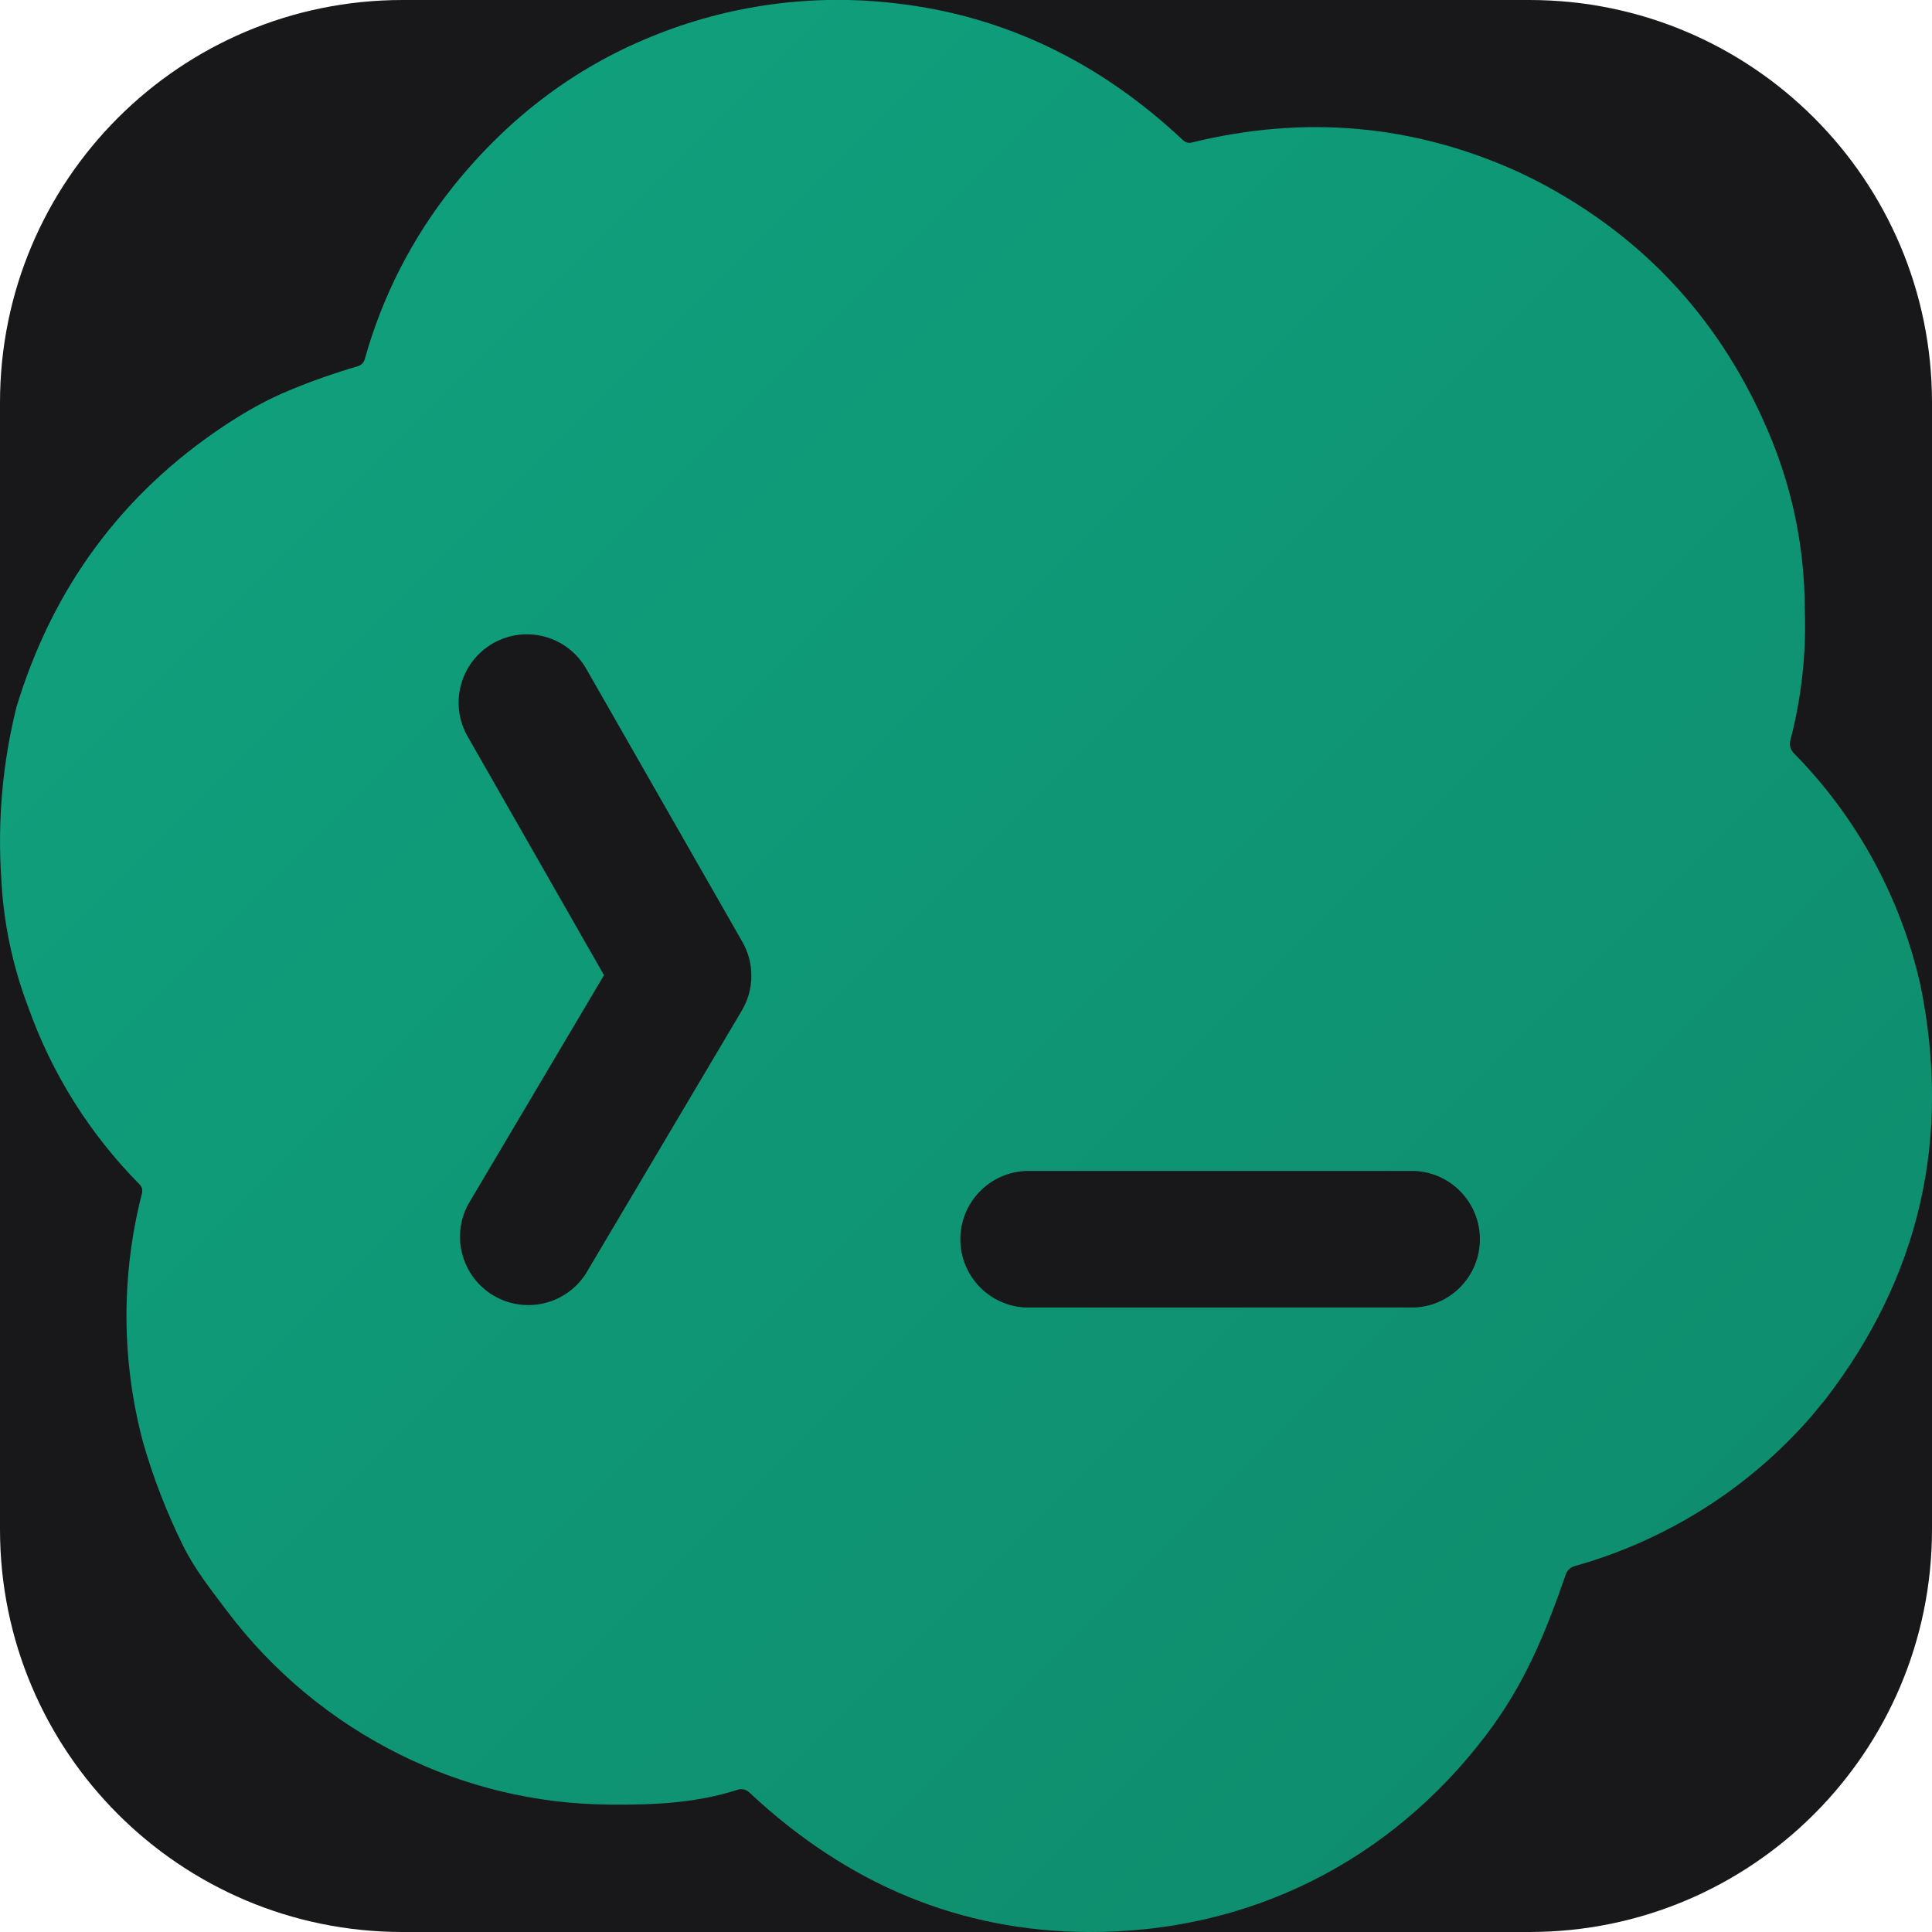
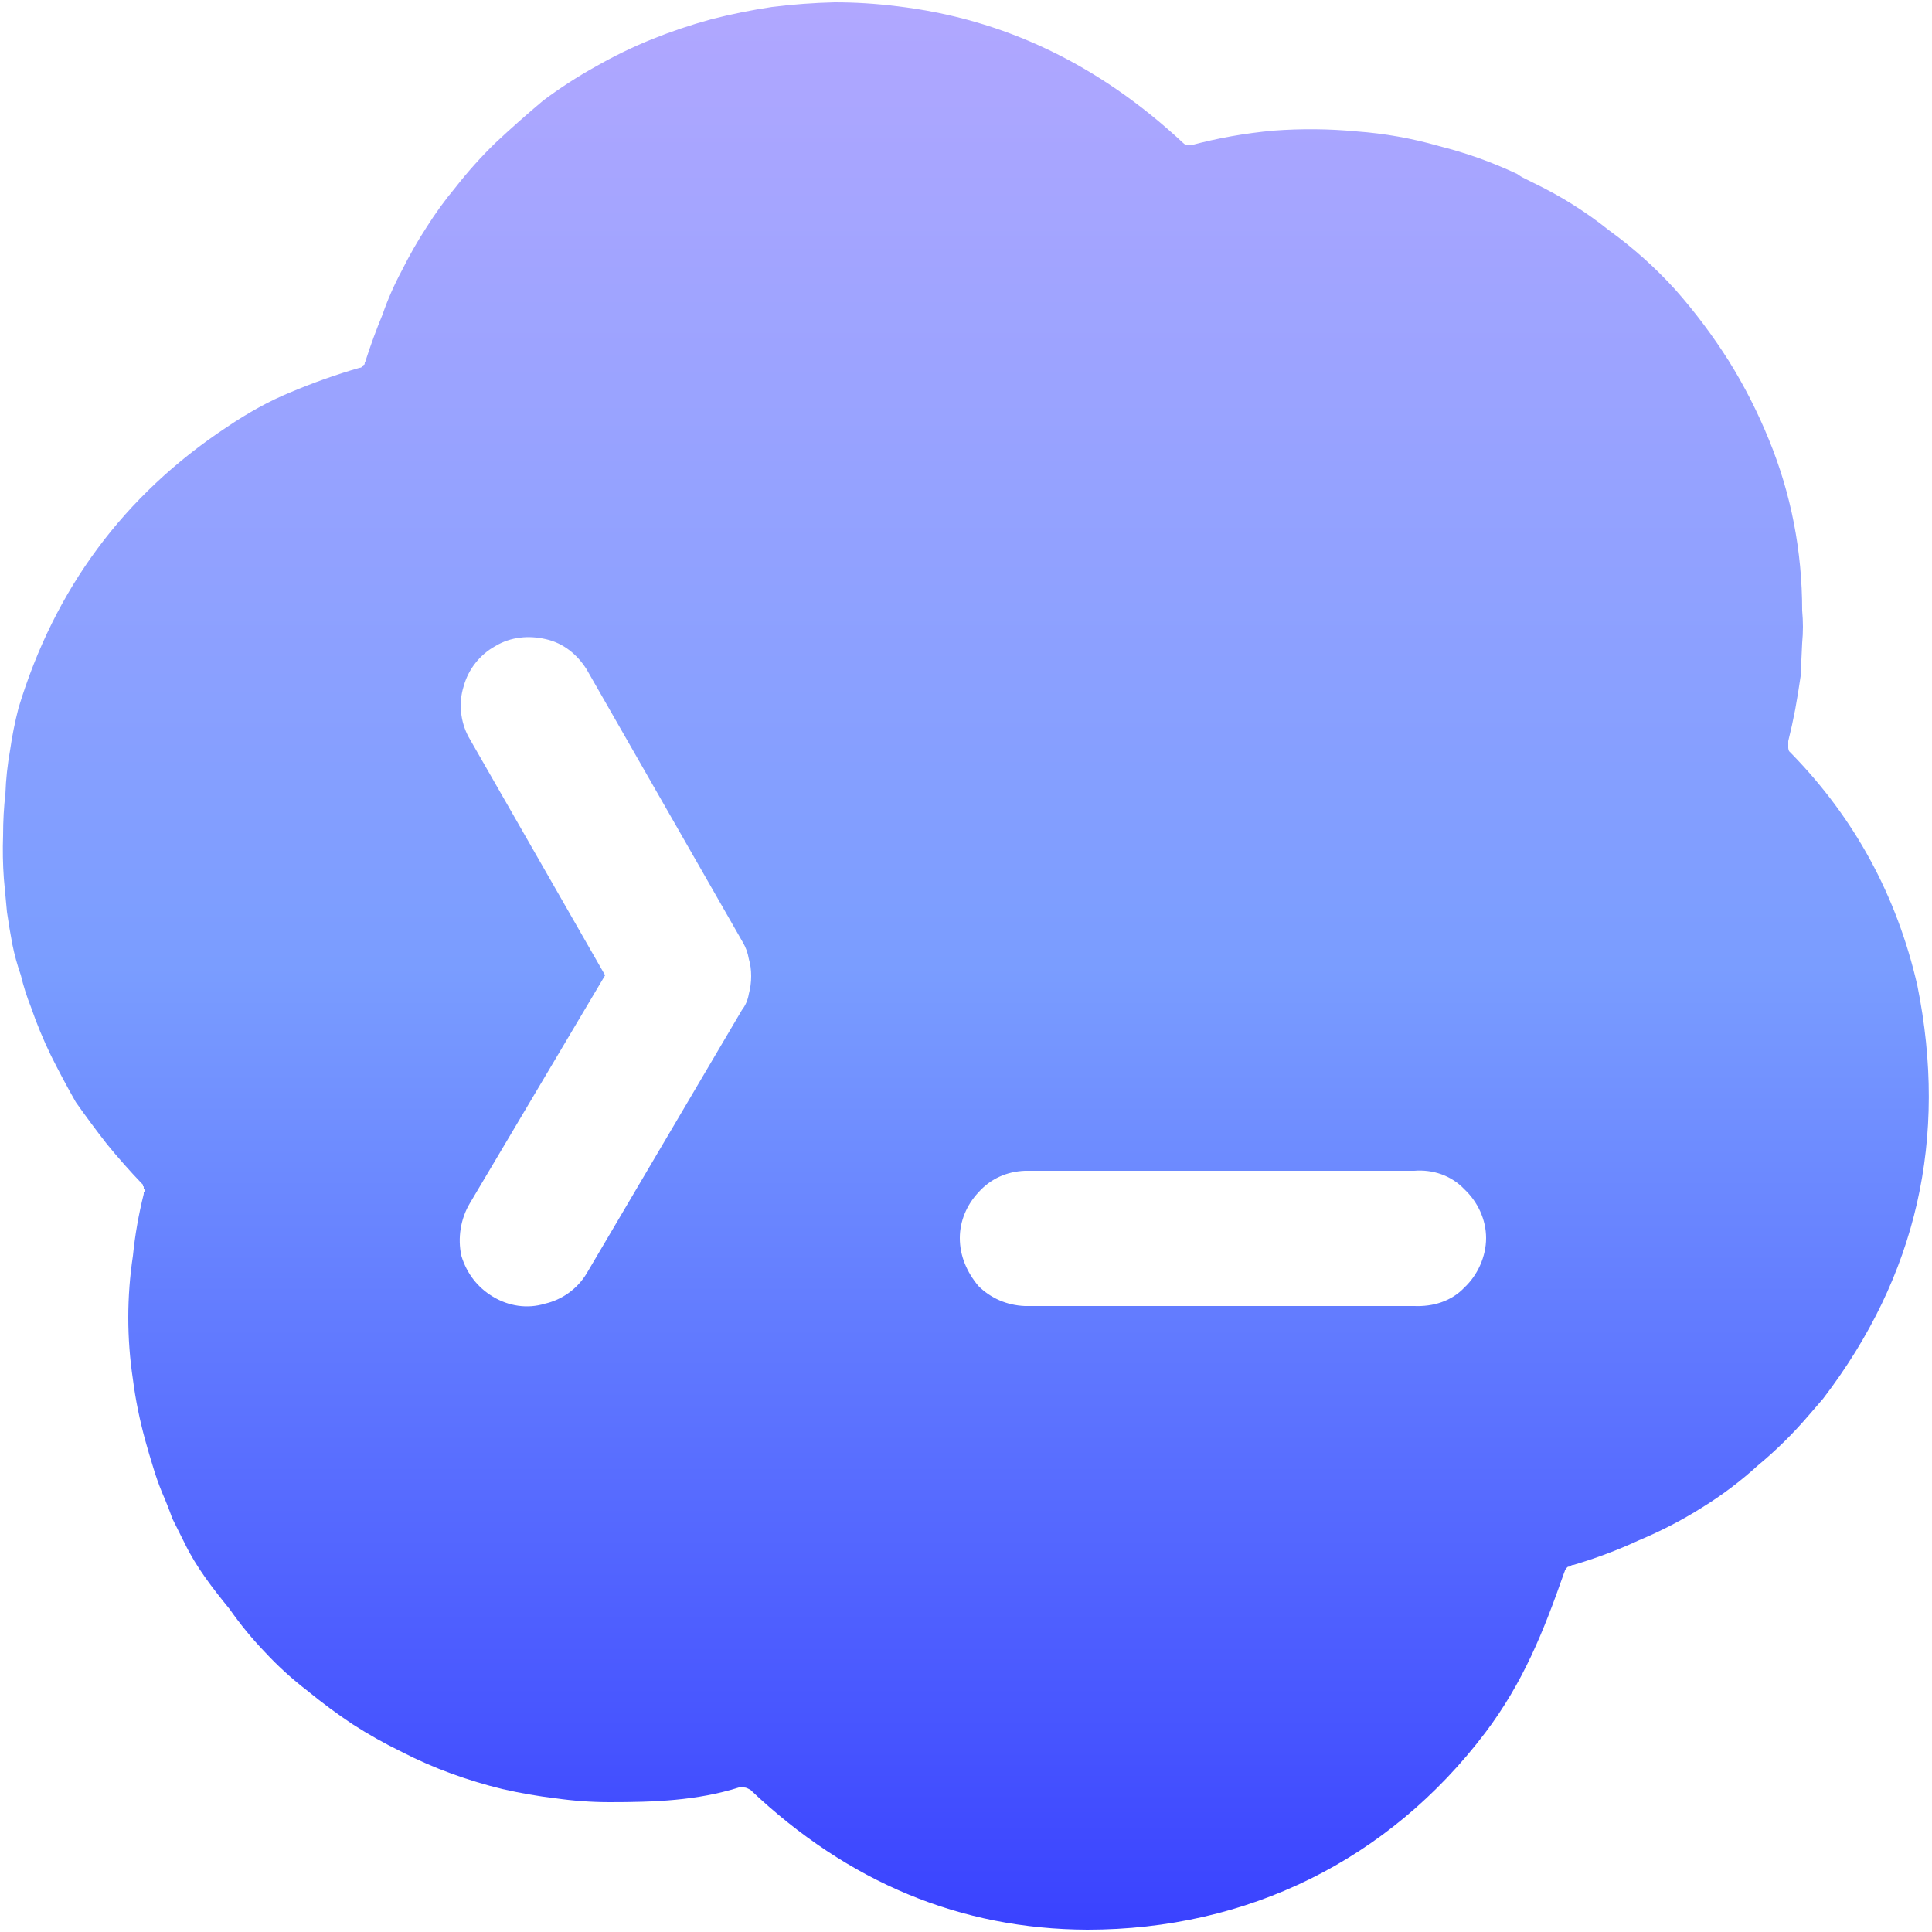
- <svg xmlns="http://www.w3.org/2000/svg" width="200" height="200" viewBox="0 0 24 24">
+ <svg xmlns="http://www.w3.org/2000/svg" version="1.2" viewBox="0 0 250 250" width="250" height="250">
  <defs>
-     <linearGradient id="codexGrad" x1="0%" y1="0%" x2="100%" y2="100%">
-       <stop offset="0%" stop-color="#10A37F" />
-       <stop offset="100%" stop-color="#0E8A6B" />
+     <linearGradient id="P" gradientUnits="userSpaceOnUse" />
+     <linearGradient id="g1" x2="1" href="#P" gradientTransform="matrix(0,249.335,-249.128,0,125,.332)">
+       <stop stop-color="#b1a7ff" />
+       <stop offset=".5" stop-color="#7a9dff" />
+       <stop offset="1" stop-color="#3941ff" />
    </linearGradient>
  </defs>
-   <rect width="24" height="24" rx="5" fill="#18181B" />
-   <path fill="url(#codexGrad)" fill-rule="evenodd" clip-rule="evenodd" d="M8.086.457a6.105 6.105 0 013.046-.415c1.333.153 2.521.72 3.564 1.7a.117.117 0 00.107.029c1.408-.346 2.762-.224 4.061.366l.063.03.154.076c1.357.703 2.33 1.77 2.918 3.198.278.679.418 1.388.421 2.126a5.655 5.655 0 01-.18 1.631.167.167 0 00.04.155 5.982 5.982 0 011.578 2.891c.385 1.901-.01 3.615-1.183 5.14l-.182.22a6.063 6.063 0 01-2.934 1.851.162.162 0 00-.108.102c-.255.736-.511 1.364-.987 1.992-1.199 1.582-2.962 2.462-4.948 2.451-1.583-.008-2.986-.587-4.21-1.736a.145.145 0 00-.14-.032c-.518.167-1.04.191-1.604.185a5.924 5.924 0 01-2.595-.622 6.058 6.058 0 01-2.146-1.781c-.203-.269-.404-.522-.551-.821a7.74 7.74 0 01-.495-1.283 6.11 6.11 0 01-.017-3.064.166.166 0 00.008-.074.115.115 0 00-.037-.064 5.958 5.958 0 01-1.38-2.202 5.196 5.196 0 01-.333-1.589 6.915 6.915 0 01.188-2.132c.45-1.484 1.309-2.648 2.577-3.493.282-.188.55-.334.802-.438.286-.12.573-.22.861-.304a.129.129 0 00.087-.087A6.016 6.016 0 015.635 2.31C6.315 1.464 7.132.846 8.086.457zm-.804 7.85a.848.848 0 00-1.473.842l1.694 2.965-1.688 2.848a.849.849 0 001.46.864l1.94-3.272a.849.849 0 00.007-.854l-1.94-3.393zm5.446 6.24a.849.849 0 000 1.695h4.848a.849.849 0 000-1.696h-4.848z" />
+   <style>.a{fill:url(#g1)}</style>
+   <path class="a" d="m84.3 5.1q3.7-1.5 7.7-2.6 3.9-1 7.9-1.6 4-0.5 8.1-0.6 4 0 8 0.5 20.7 2.4 37.1 17.7 0.1 0.1 0.4 0.3 0.1 0 0.2 0 0 0 0.2 0 0 0 0.1 0 0 0 0.1 0 5.2-1.4 10.7-1.9 5.4-0.4 10.7 0.1 5.5 0.4 10.7 1.9 5.2 1.3 10.1 3.6l0.6 0.4 1.6 0.8q5.2 2.5 9.7 6.1 4.7 3.4 8.6 7.7 3.8 4.3 6.9 9.2 3 4.8 5.2 10.2 4.3 10.5 4.3 22.1 0.2 2.1 0 4.2-0.1 2.2-0.2 4.3-0.3 2.1-0.7 4.3-0.4 2.1-0.9 4.1 0 0.2 0 0.4 0 0.2 0 0.5 0 0.1 0.1 0.4 0.1 0.1 0.3 0.3 12.3 12.6 16.3 30 6 29.7-12.2 53.5l-1.9 2.2q-3 3.5-6.5 6.4-3.4 3.1-7.3 5.5-3.8 2.4-8.1 4.2-4.1 1.9-8.5 3.2-0.3 0-0.4 0.2-0.3 0-0.4 0.1-0.1 0.1-0.3 0.4 0 0.1-0.1 0.3c-2.7 7.7-5.3 14.2-10.2 20.7-12.5 16.5-30.8 25.5-51.5 25.5q-24.6-0.1-43.6-18.1-0.2-0.1-0.4-0.2-0.2-0.1-0.4-0.1-0.2 0-0.3 0-0.3 0-0.4 0c-5.4 1.7-10.9 1.9-16.7 1.9q-3.5 0-7-0.5-3.4-0.4-6.9-1.2-3.3-0.8-6.6-2-3.3-1.2-6.4-2.8-3.3-1.6-6.4-3.6-3-2-5.8-4.3-3-2.3-5.5-5-2.5-2.6-4.6-5.6c-2.2-2.7-4.3-5.4-5.8-8.5q-0.8-1.6-1.6-3.2-0.6-1.7-1.3-3.3-0.7-1.7-1.2-3.4-0.5-1.6-1-3.4-1.1-4-1.6-7.9-0.6-4-0.6-8 0-4 0.6-8 0.4-4 1.4-8 0 0 0-0.1 0-0.1 0-0.1 0.2-0.2 0.2-0.3 0-0.1-0.2-0.1 0-0.2 0-0.3 0-0.1-0.1-0.1 0-0.2 0-0.2-0.1-0.1-0.1-0.1-2.4-2.5-4.6-5.2-2.1-2.7-4-5.4-1.7-3-3.2-6-1.5-3.1-2.6-6.3-0.8-2-1.3-4.1-0.7-2-1.1-4-0.4-2.1-0.7-4.2-0.2-2.2-0.4-4.3-0.2-2.8-0.1-5.6 0-2.8 0.3-5.4 0.1-2.8 0.6-5.6 0.4-2.8 1.1-5.5 7-23.1 26.9-36.3 4.3-2.9 8.2-4.5 4.5-1.9 9-3.2 0.2 0 0.3-0.1 0.1-0.2 0.3-0.3 0.1 0 0.1-0.3 0.1-0.1 0.1-0.2 1-3.1 2.2-6 1-2.9 2.5-5.7 1.5-3 3.2-5.6 1.7-2.7 3.7-5.1 2.5-3.2 5.3-5.9 3-2.8 6.1-5.4 3.2-2.4 6.8-4.4 3.5-2 7.2-3.5zm48.3 146.4c-2.3 0.1-4.4 1-6 2.8-1.5 1.6-2.4 3.7-2.4 5.9 0 2.3 0.9 4.4 2.4 6.2 1.6 1.6 3.7 2.5 6 2.6h50.4c2.4 0.1 4.8-0.6 6.5-2.4 1.7-1.6 2.8-4 2.8-6.4 0-2.4-1.1-4.7-2.8-6.3-1.7-1.8-4.1-2.6-6.5-2.4zm-56.7-64.9c-1.2-1.9-3-3.4-5.3-3.9-2.2-0.5-4.5-0.3-6.5 0.9-2 1.1-3.5 3-4.1 5.2-0.7 2.2-0.4 4.6 0.6 6.5l17.7 30.9-17.5 29.5c-1.2 2-1.6 4.5-1.1 6.8 0.7 2.3 2.1 4.1 4.1 5.3 2 1.2 4.4 1.6 6.7 0.9 2.2-0.5 4.2-1.9 5.4-3.9l20.1-34.1q0.7-0.9 0.9-2.1 0.3-1.1 0.3-2.3 0-1.2-0.3-2.2-0.2-1.2-0.8-2.2z" />
</svg>
